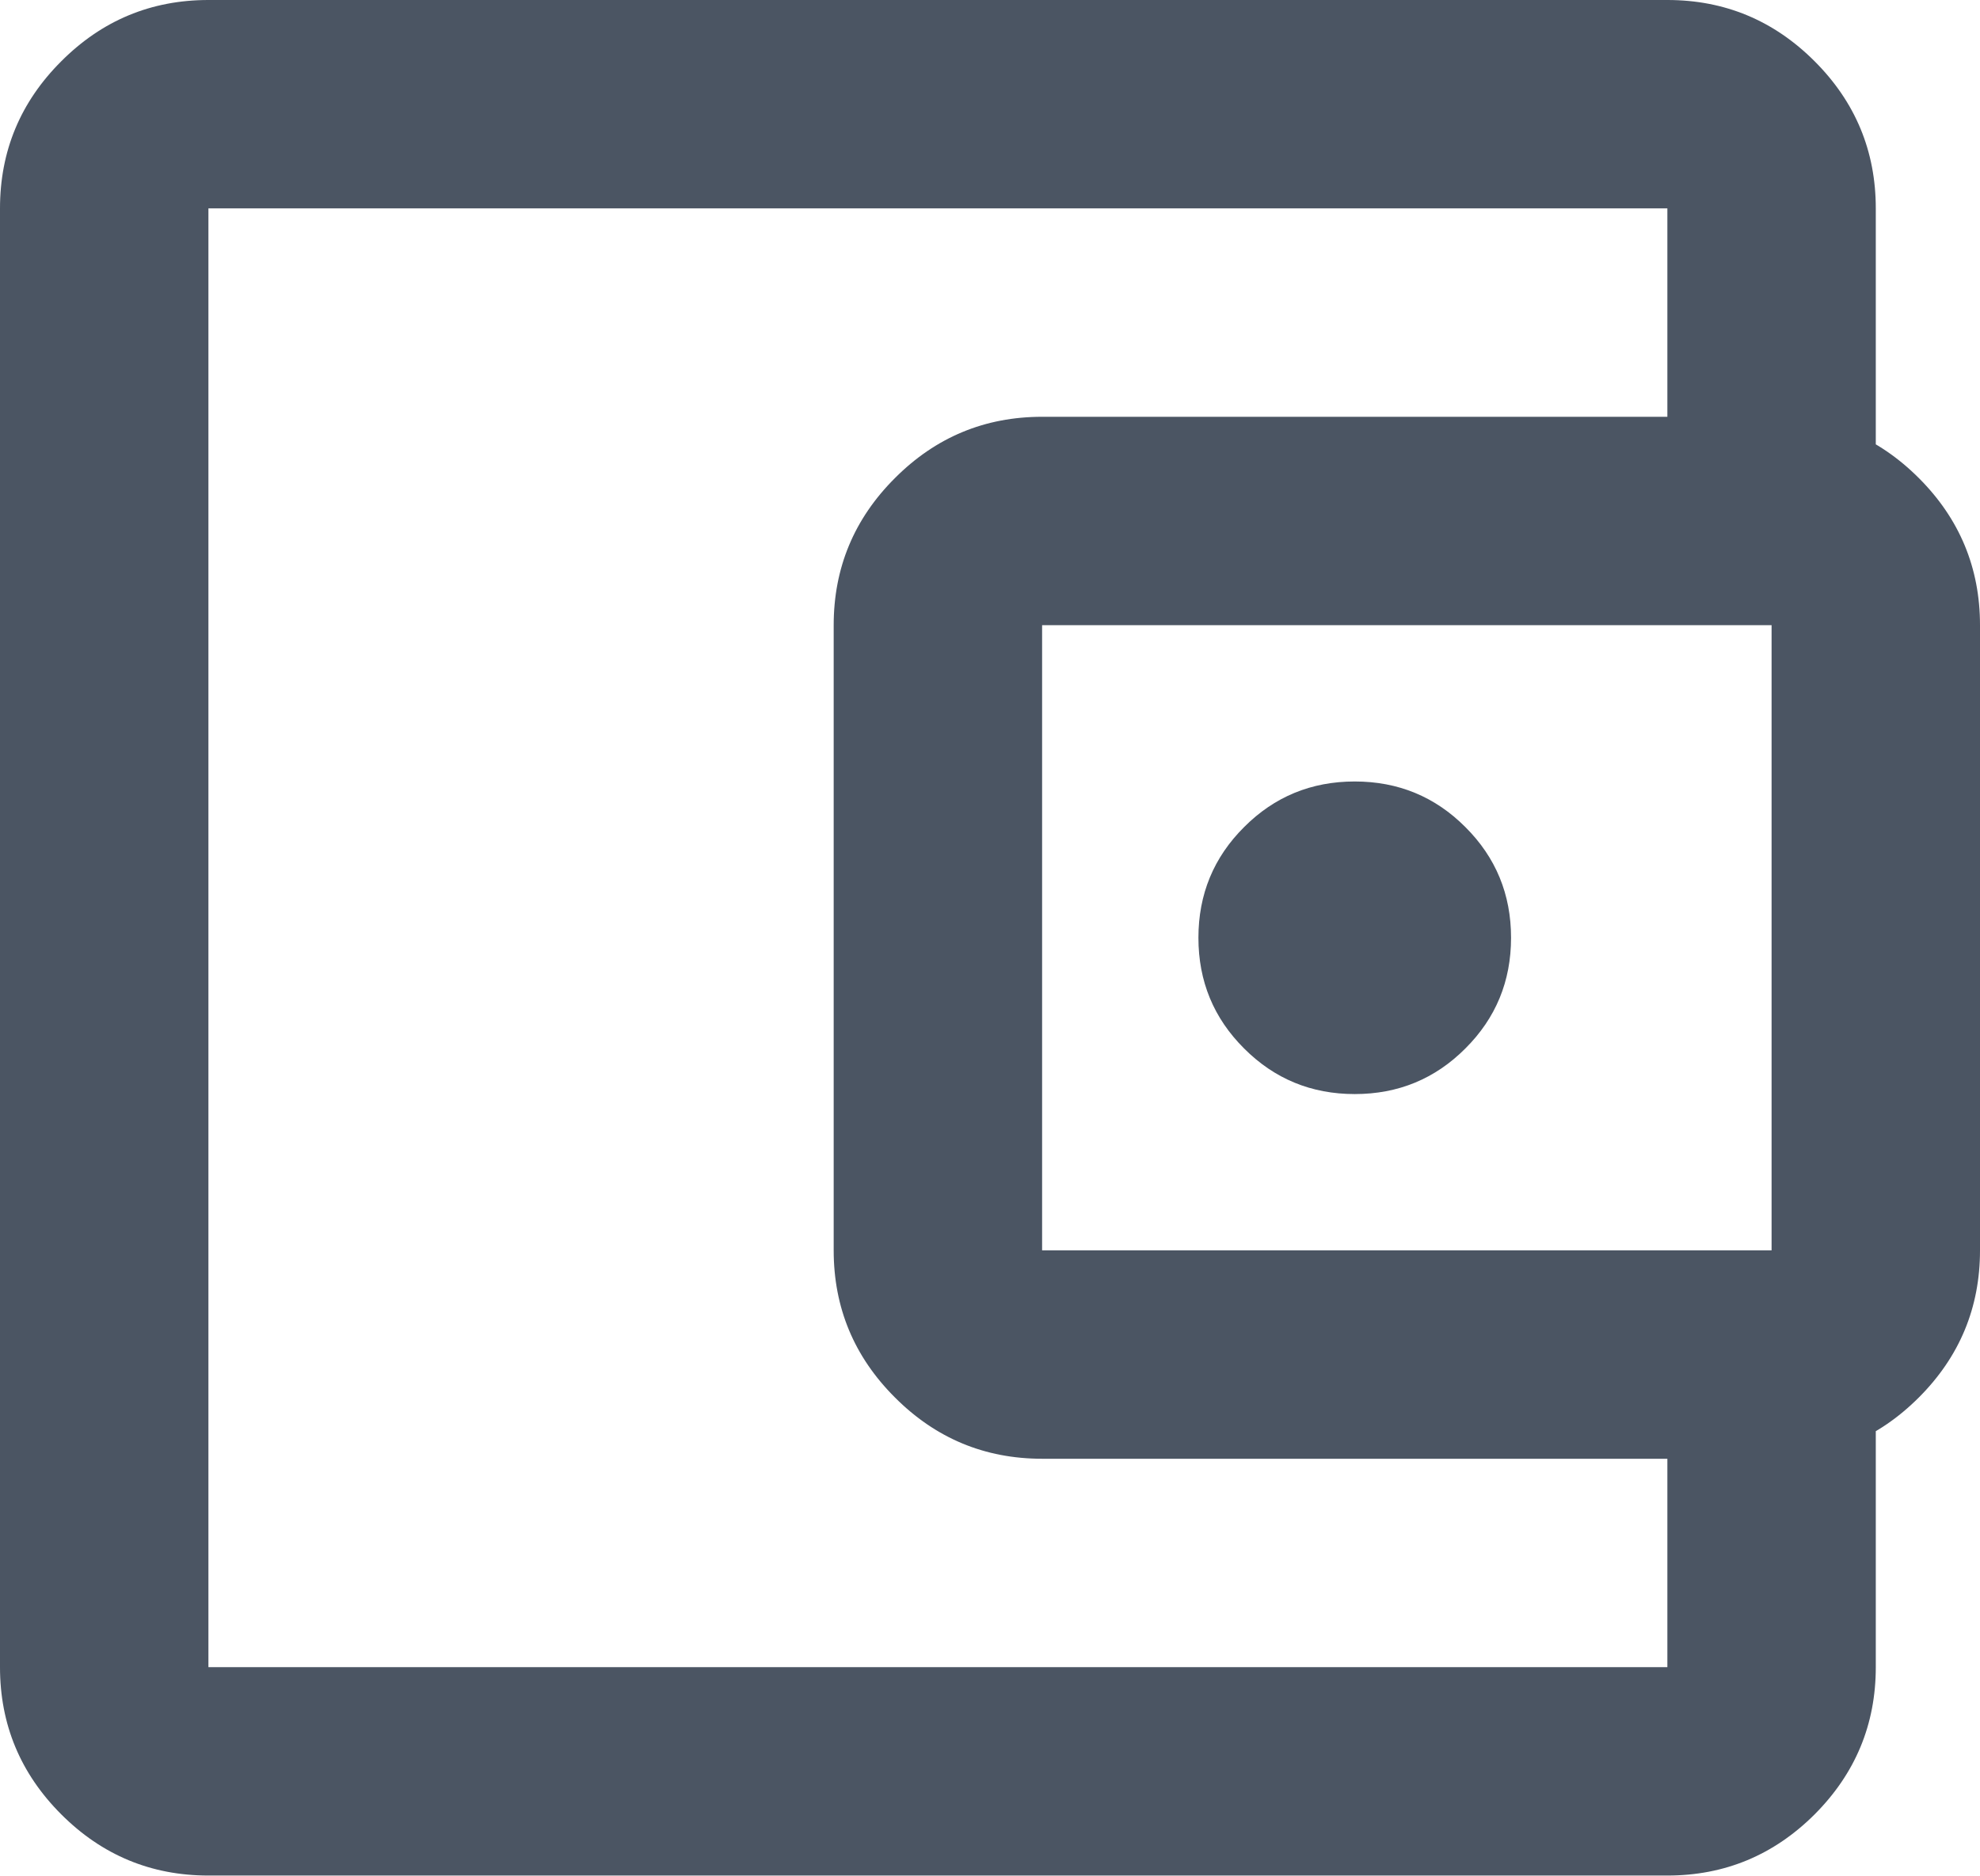
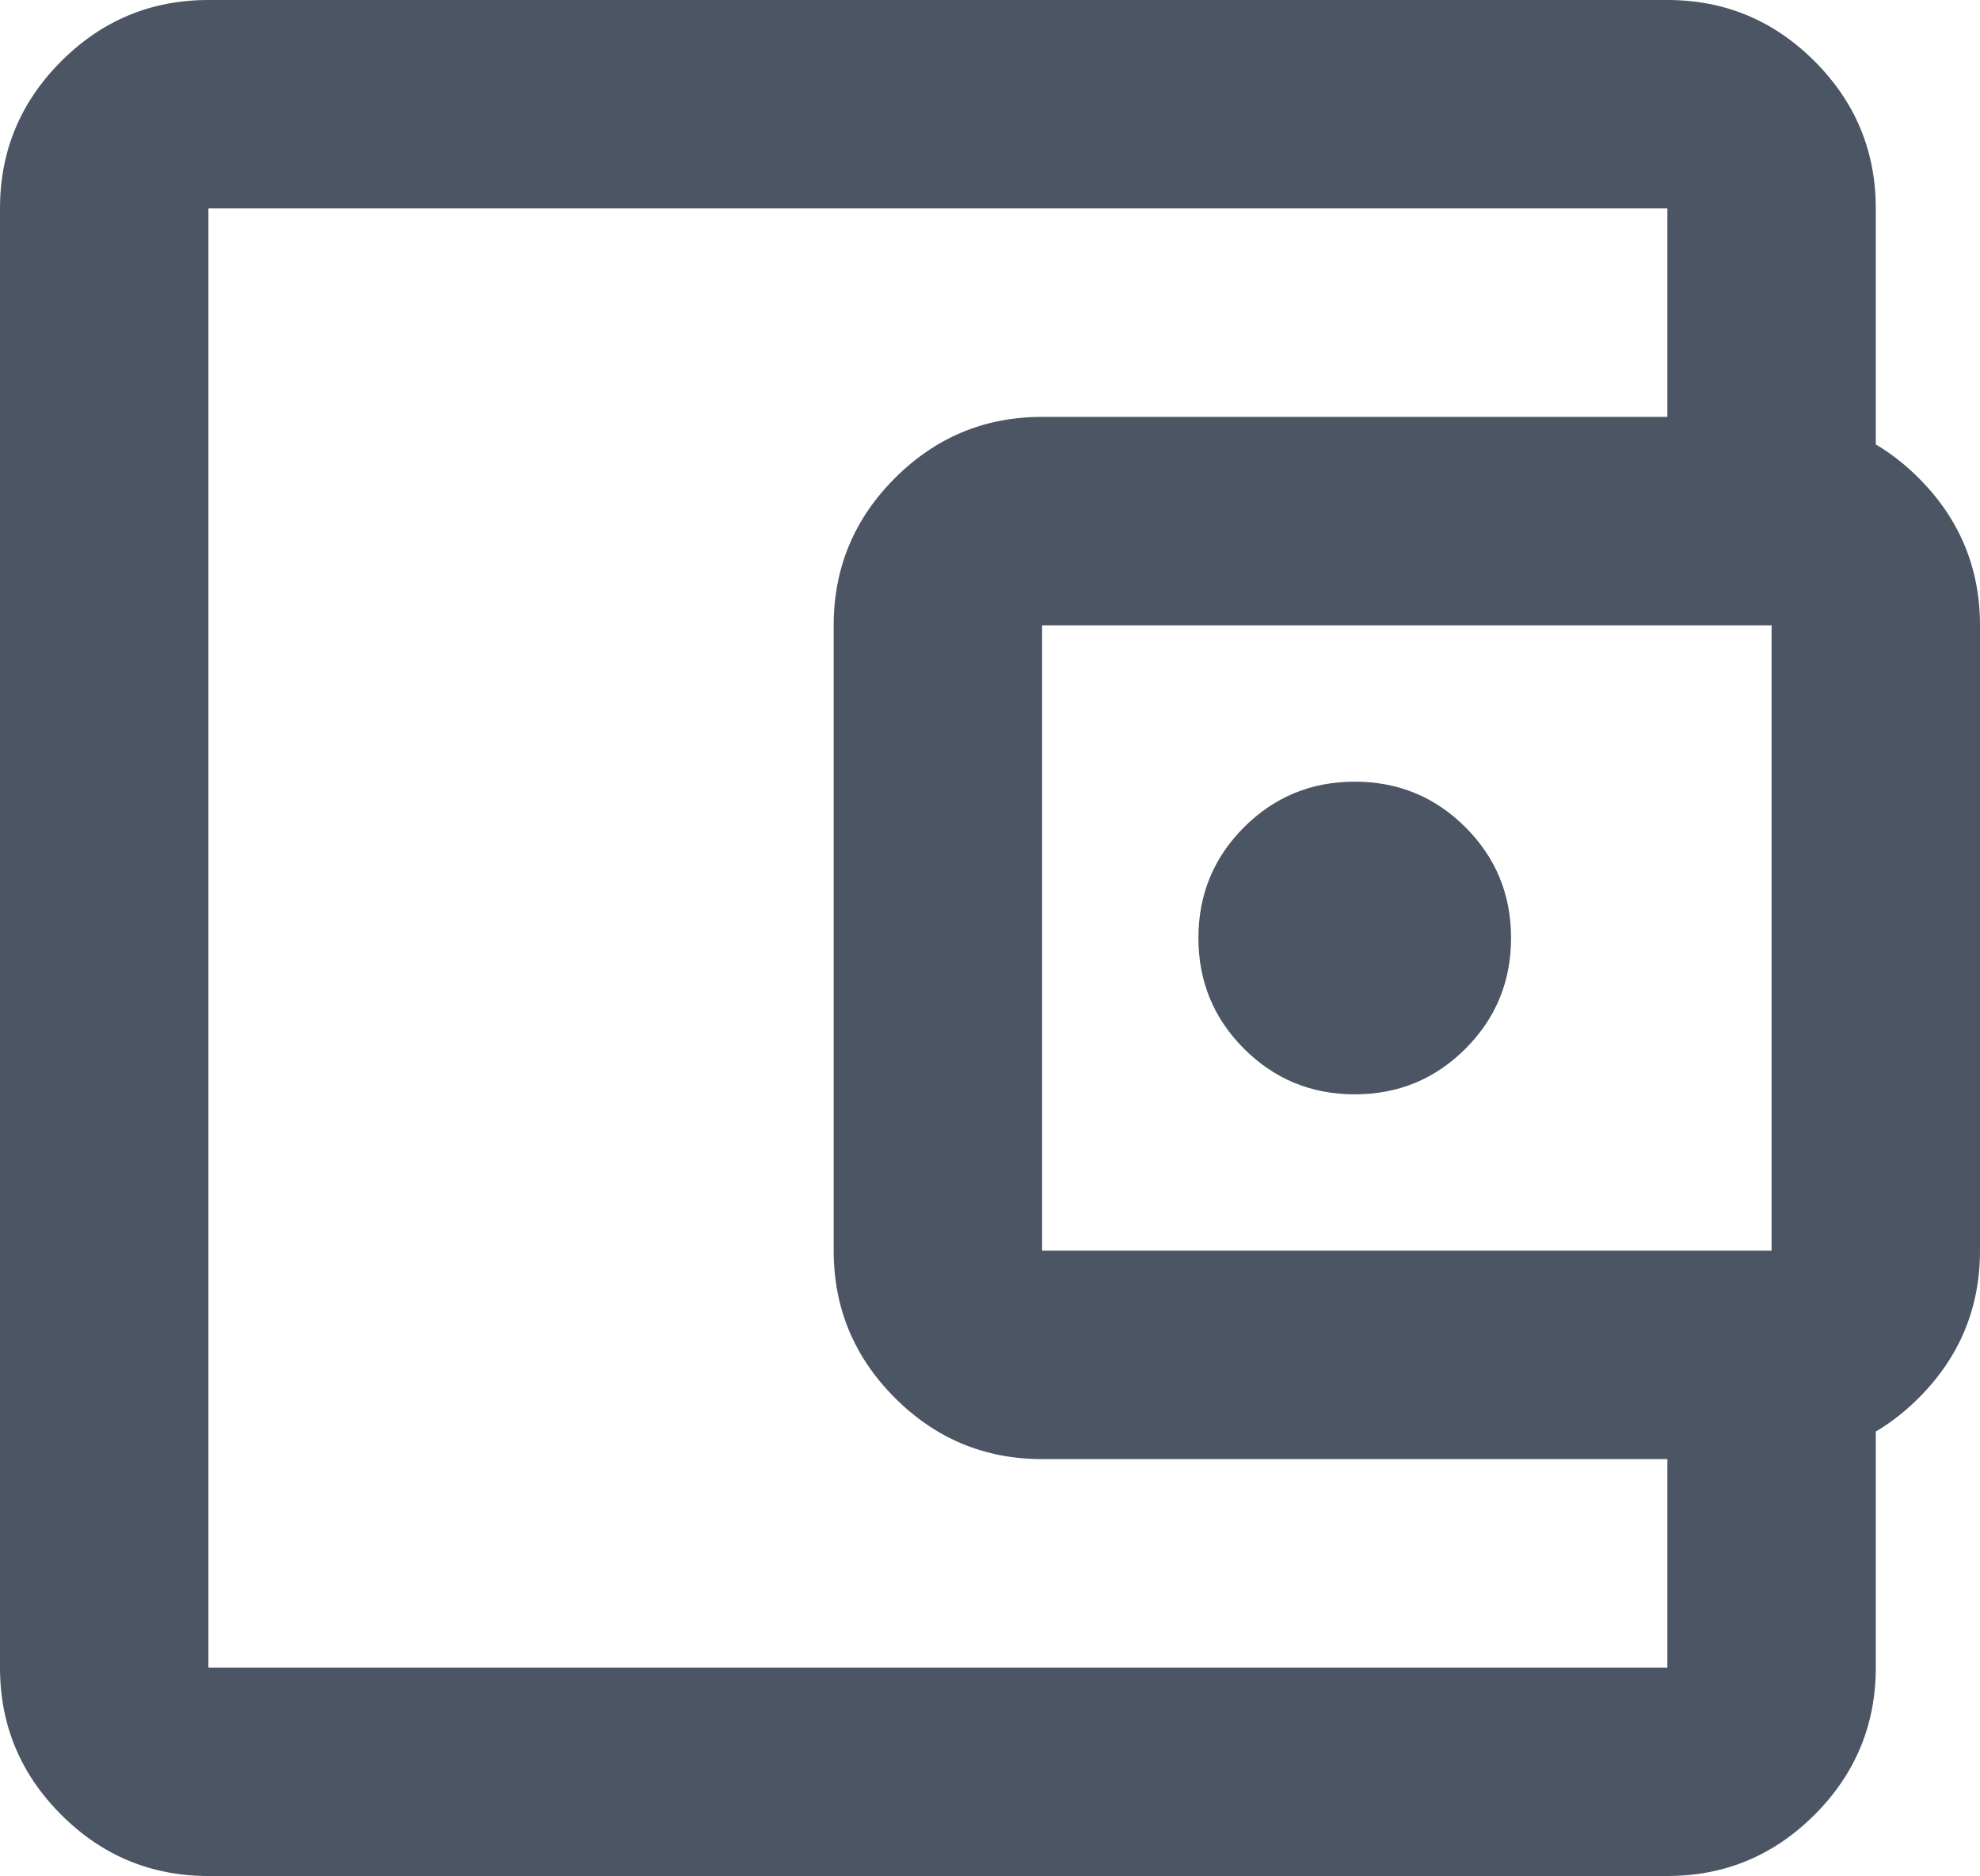
- <svg xmlns="http://www.w3.org/2000/svg" width="19" height="18" viewBox="0 0 19 18" fill="none">
-   <path d="M2 16V16V16V16V16V16V16V16V2V2V2V2V2V2V2V2C2 2 2 2.371 2 3.112C2 3.854 2 4.817 2 6V12C2 13.183 2 14.146 2 14.887C2 15.629 2 16 2 16V16M2 18C1.45 18 0.979 17.804 0.588 17.413C0.196 17.021 0 16.55 0 16V2C0 1.45 0.196 0.979 0.588 0.588C0.979 0.196 1.45 0 2 0H16C16.55 0 17.021 0.196 17.413 0.588C17.804 0.979 18 1.45 18 2V4.5H16V2V2V2H2V2V2V16V16V16H16V16V16V13.5H18V16C18 16.55 17.804 17.021 17.413 17.413C17.021 17.804 16.55 18 16 18H2V18M10 14C9.45 14 8.979 13.804 8.588 13.412C8.196 13.021 8 12.55 8 12V6C8 5.45 8.196 4.979 8.588 4.588C8.979 4.196 9.45 4 10 4H17C17.55 4 18.021 4.196 18.413 4.588C18.804 4.979 19 5.45 19 6V12C19 12.55 18.804 13.021 18.413 13.412C18.021 13.804 17.55 14 17 14H10V14M17 12V12V12V6V6V6H10V6V6V12V12V12H17V12M13 10.5C13.417 10.5 13.771 10.354 14.062 10.062C14.354 9.771 14.5 9.417 14.5 9C14.5 8.583 14.354 8.229 14.062 7.938C13.771 7.646 13.417 7.5 13 7.5C12.583 7.5 12.229 7.646 11.938 7.938C11.646 8.229 11.5 8.583 11.5 9C11.5 9.417 11.646 9.771 11.938 10.062C12.229 10.354 12.583 10.5 13 10.5V10.5" fill="#4B5563" />
+ <svg xmlns="http://www.w3.org/2000/svg" width="229" height="217" viewBox="0 0 229 217" fill="none">
+   <path d="M24.105 192.889V192.889V192.889V192.889V192.889V192.889V192.889V192.889V24.111V24.111V24.111V24.111V24.111V24.111V24.111V24.111C24.105 24.111 24.105 28.582 24.105 37.523C24.105 46.464 24.105 58.068 24.105 72.333V144.667C24.105 158.932 24.105 170.536 24.105 179.477C24.105 188.418 24.105 192.889 24.105 192.889V192.889M24.105 217C17.476 217 11.802 214.639 7.081 209.917C2.36 205.196 0 199.519 0 192.889V24.111C0 17.481 2.36 11.804 7.081 7.083C11.802 2.361 17.476 0 24.105 0H192.842C199.471 0 205.146 2.361 209.866 7.083C214.587 11.804 216.947 17.481 216.947 24.111V54.25H192.842V24.111V24.111V24.111H24.105V24.111V24.111V192.889V192.889V192.889H192.842V192.889V192.889V162.75H216.947V192.889C216.947 199.519 214.587 205.196 209.866 209.917C205.146 214.639 199.471 217 192.842 217H24.105V217M120.526 168.778C113.897 168.778 108.223 166.417 103.502 161.695C98.781 156.973 96.421 151.297 96.421 144.667V72.333C96.421 65.703 98.781 60.027 103.502 55.305C108.223 50.583 113.897 48.222 120.526 48.222H204.895C211.524 48.222 217.198 50.583 221.919 55.305C226.64 60.027 229 65.703 229 72.333V144.667C229 151.297 226.64 156.973 221.919 161.695C217.198 166.417 211.524 168.778 204.895 168.778H120.526V168.778M204.895 144.667V144.667V144.667V72.333V72.333V72.333H120.526V72.333V72.333V144.667V144.667V144.667H204.895V144.667M156.684 126.583C161.706 126.583 165.975 124.825 169.49 121.309C173.005 117.793 174.763 113.523 174.763 108.5C174.763 103.477 173.005 99.207 169.49 95.691C165.975 92.175 161.706 90.417 156.684 90.417C151.662 90.417 147.394 92.175 143.878 95.691C140.363 99.207 138.605 103.477 138.605 108.5C138.605 113.523 140.363 117.793 143.878 121.309C147.394 124.825 151.662 126.583 156.684 126.583V126.583" fill="#4B5563" />
</svg>
